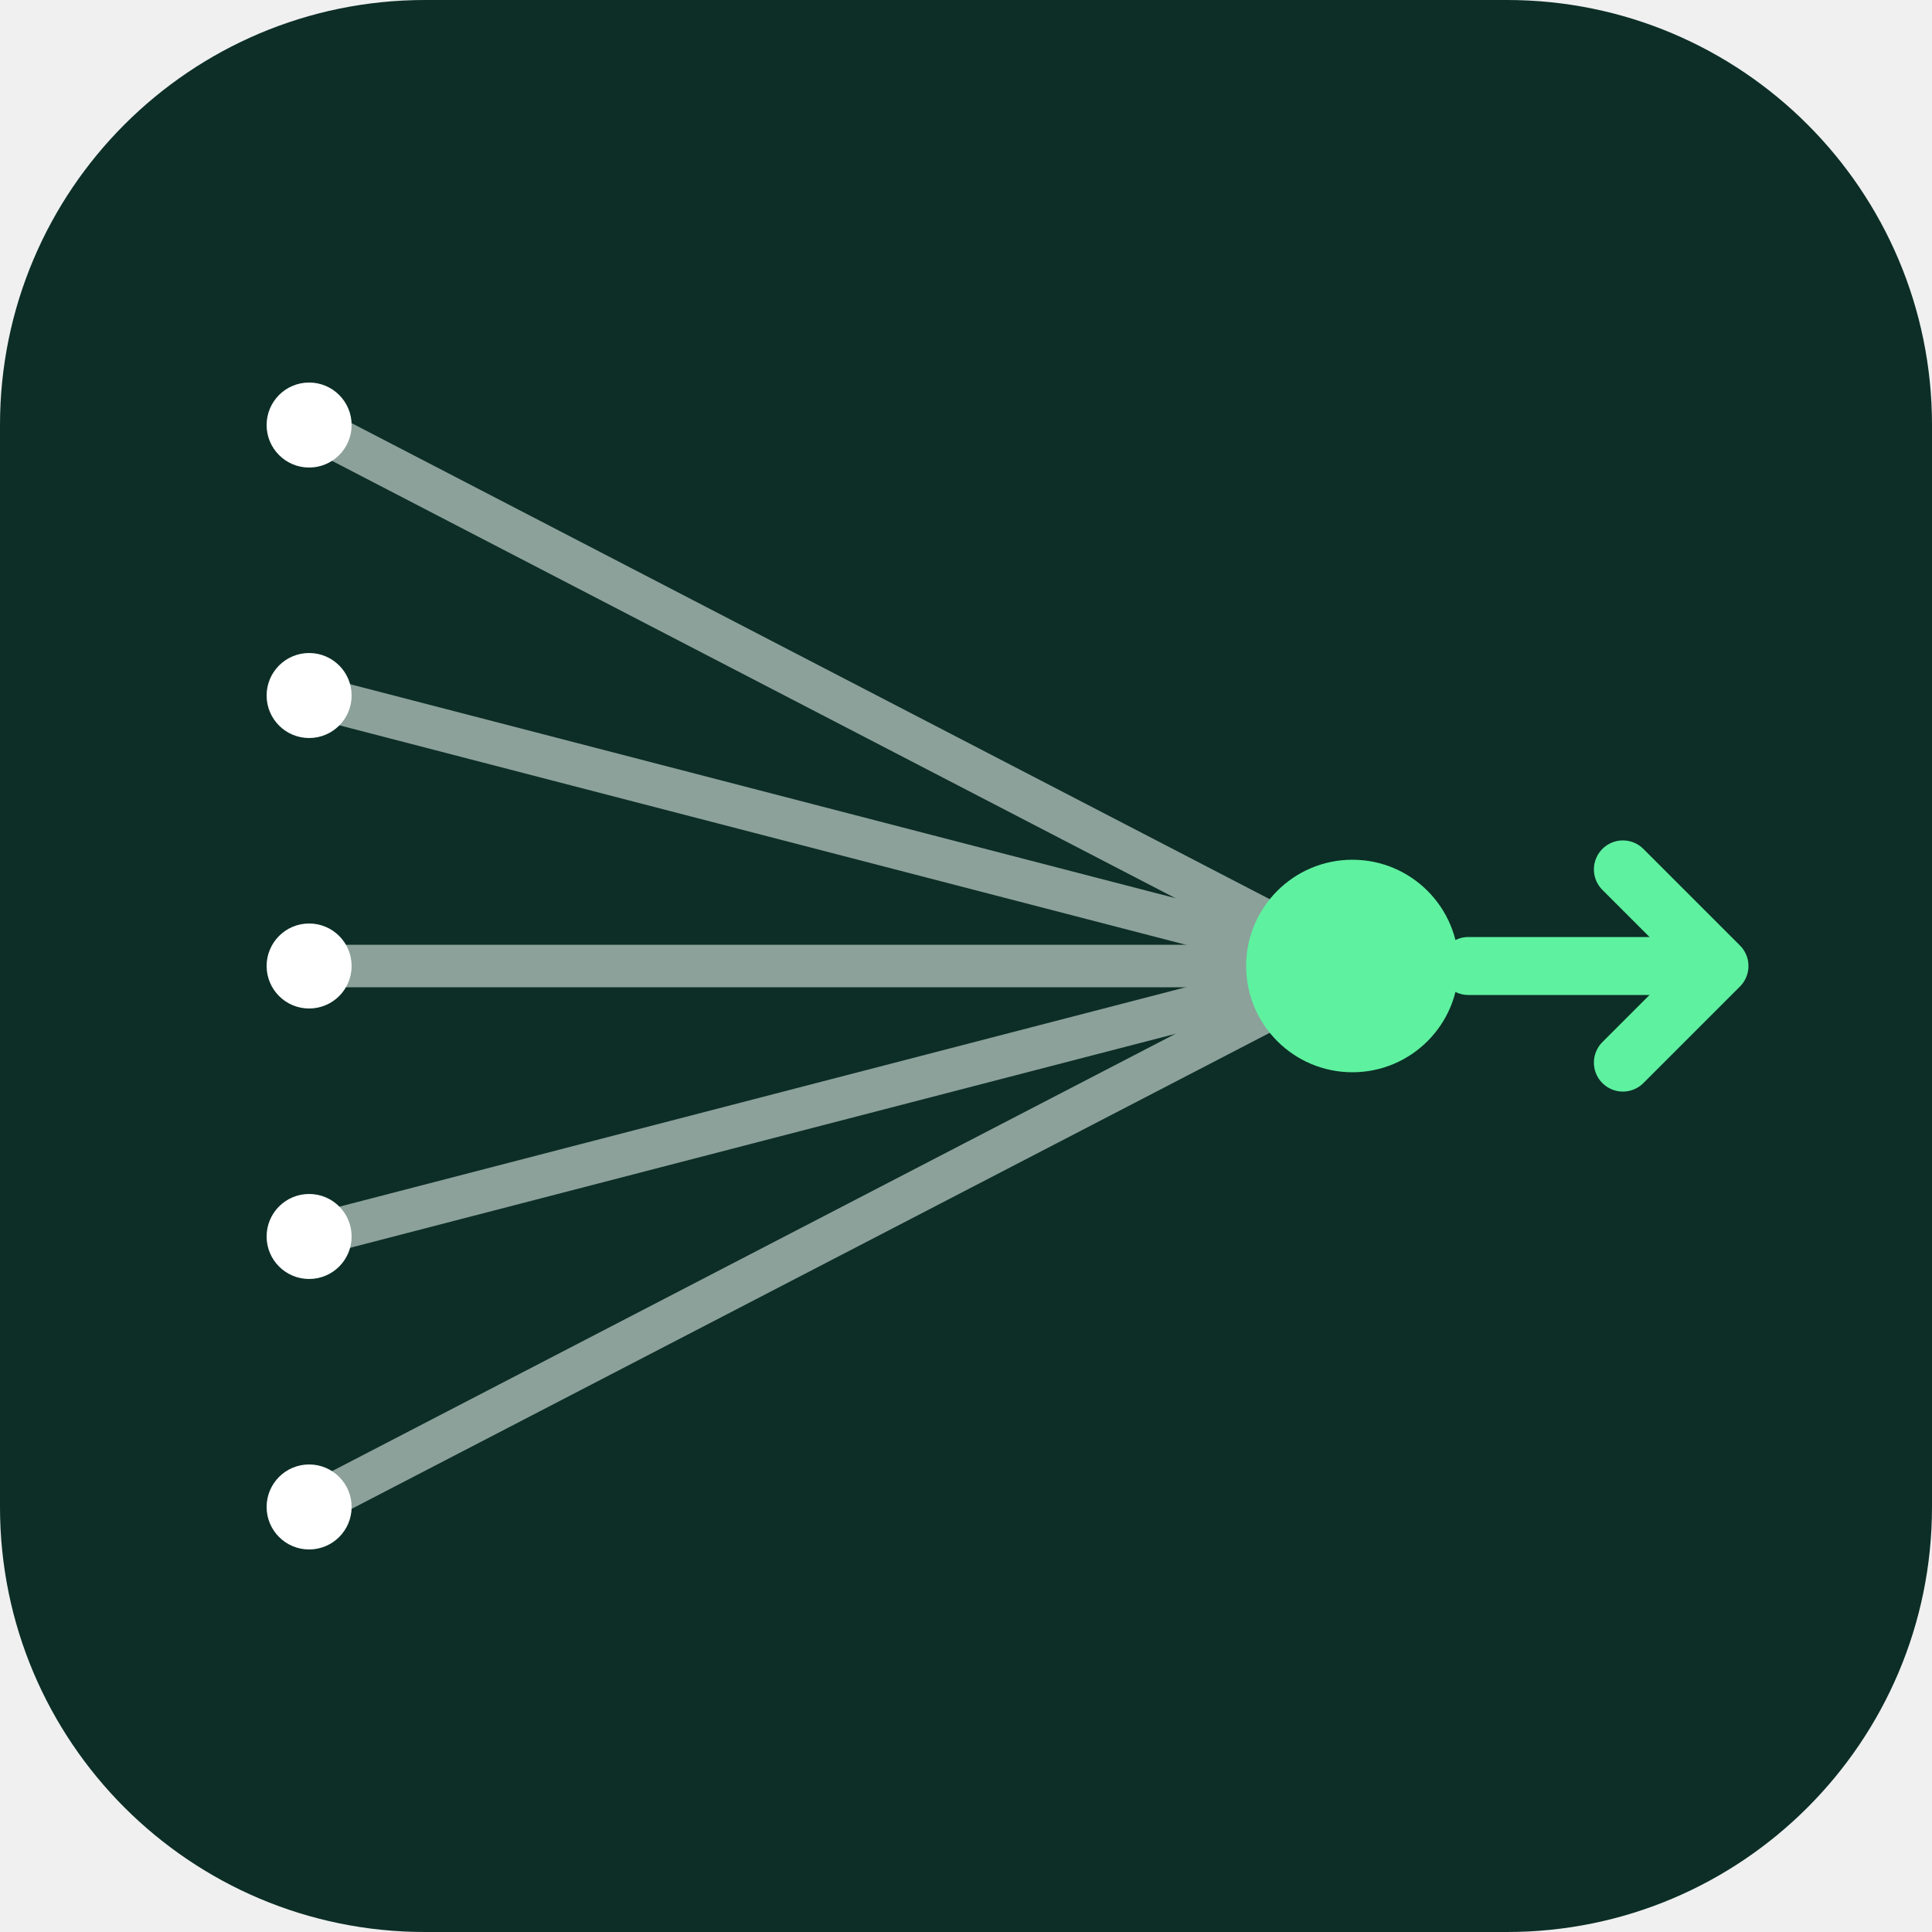
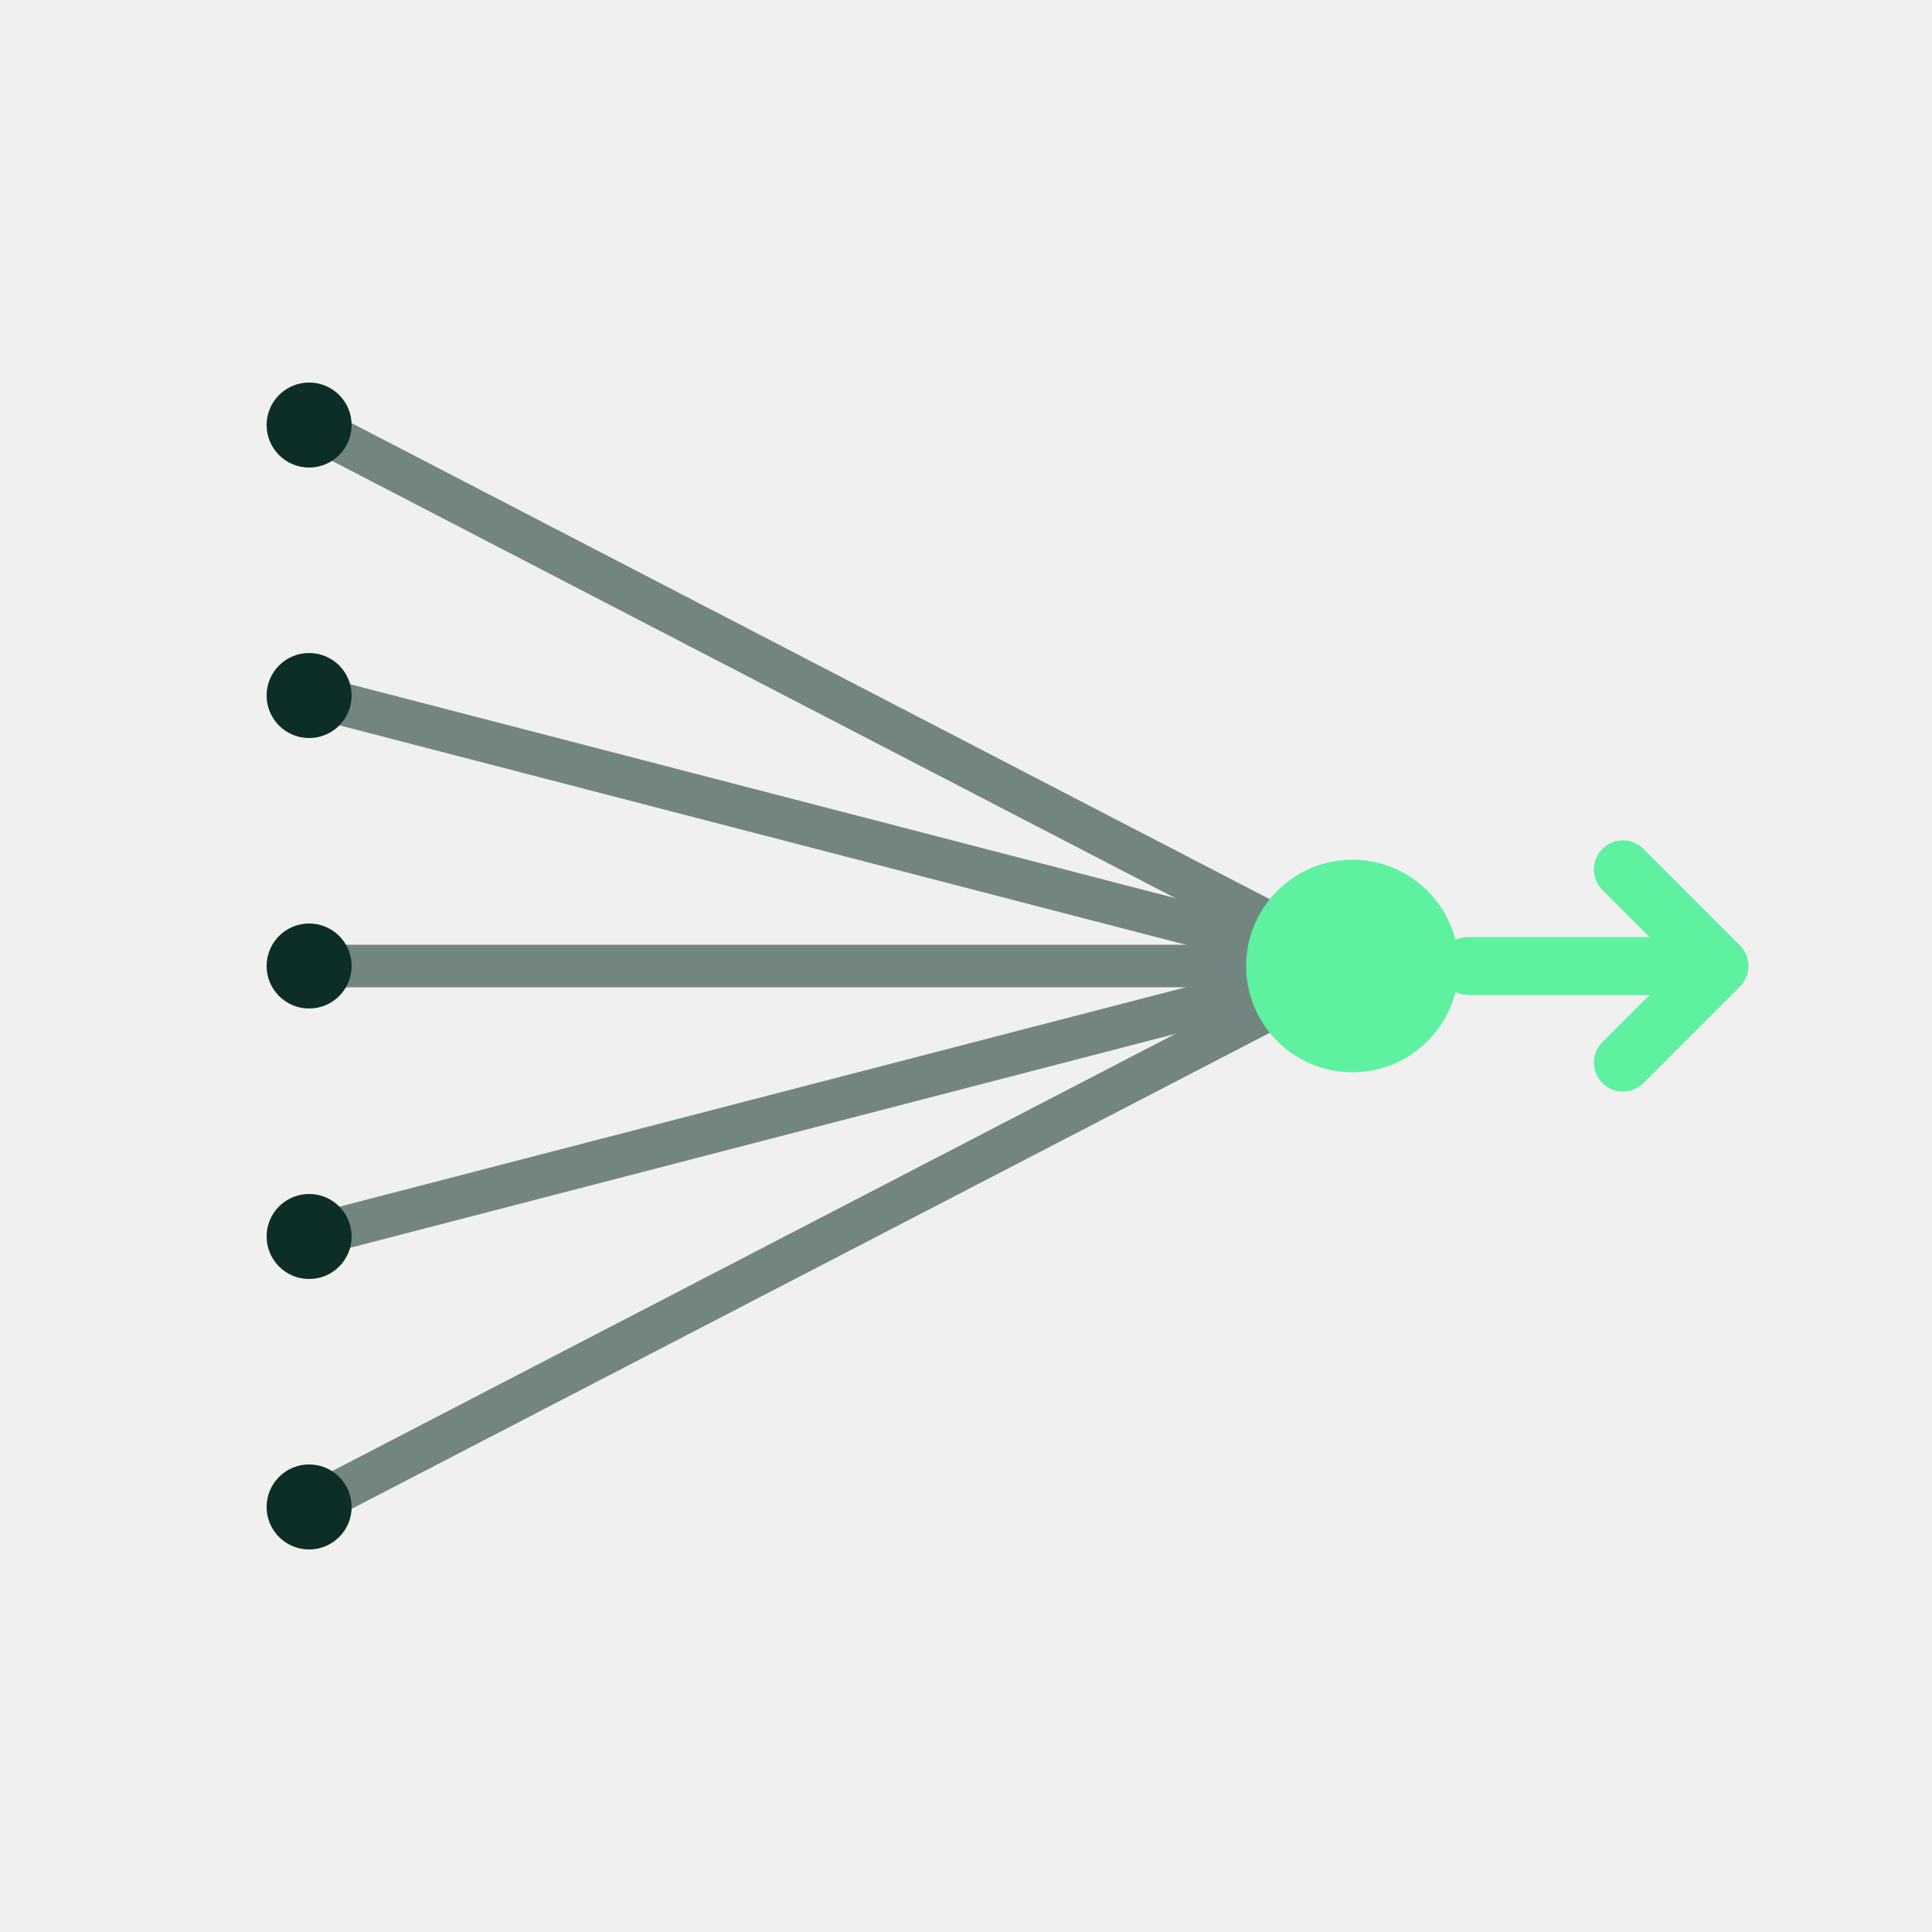
<svg xmlns="http://www.w3.org/2000/svg" viewBox="0 0 100 100">
-   <rect x="0" y="0" width="100" height="100" rx="22" fill="#0C2E26" />
-   <g fill="none" stroke="#F5FFFA" stroke-width="2.2" stroke-linecap="round" opacity="0.55">
+   <g fill="none" stroke="#0C2E26" stroke-width="2.2" stroke-linecap="round" opacity="0.55">
    <path d="M 16 22 L 70 50" />
    <path d="M 16 36 L 70 50" />
    <path d="M 16 50 L 70 50" />
    <path d="M 16 64 L 70 50" />
    <path d="M 16 78 L 70 50" />
  </g>
-   <g fill="#FFFFFF">
+   <g fill="#0C2E26">
    <circle cx="16" cy="22" r="2.2" />
    <circle cx="16" cy="36" r="2.2" />
    <circle cx="16" cy="50" r="2.2" />
    <circle cx="16" cy="64" r="2.2" />
    <circle cx="16" cy="78" r="2.2" />
  </g>
  <circle cx="70" cy="50" r="5.5" fill="#5EF1A0" />
  <line x1="76" y1="50" x2="88" y2="50" stroke="#5EF1A0" stroke-width="3" stroke-linecap="round" />
  <path d="M 84 45 L 89 50 L 84 55" stroke="#5EF1A0" stroke-width="3" fill="none" stroke-linecap="round" stroke-linejoin="round" />
</svg>
